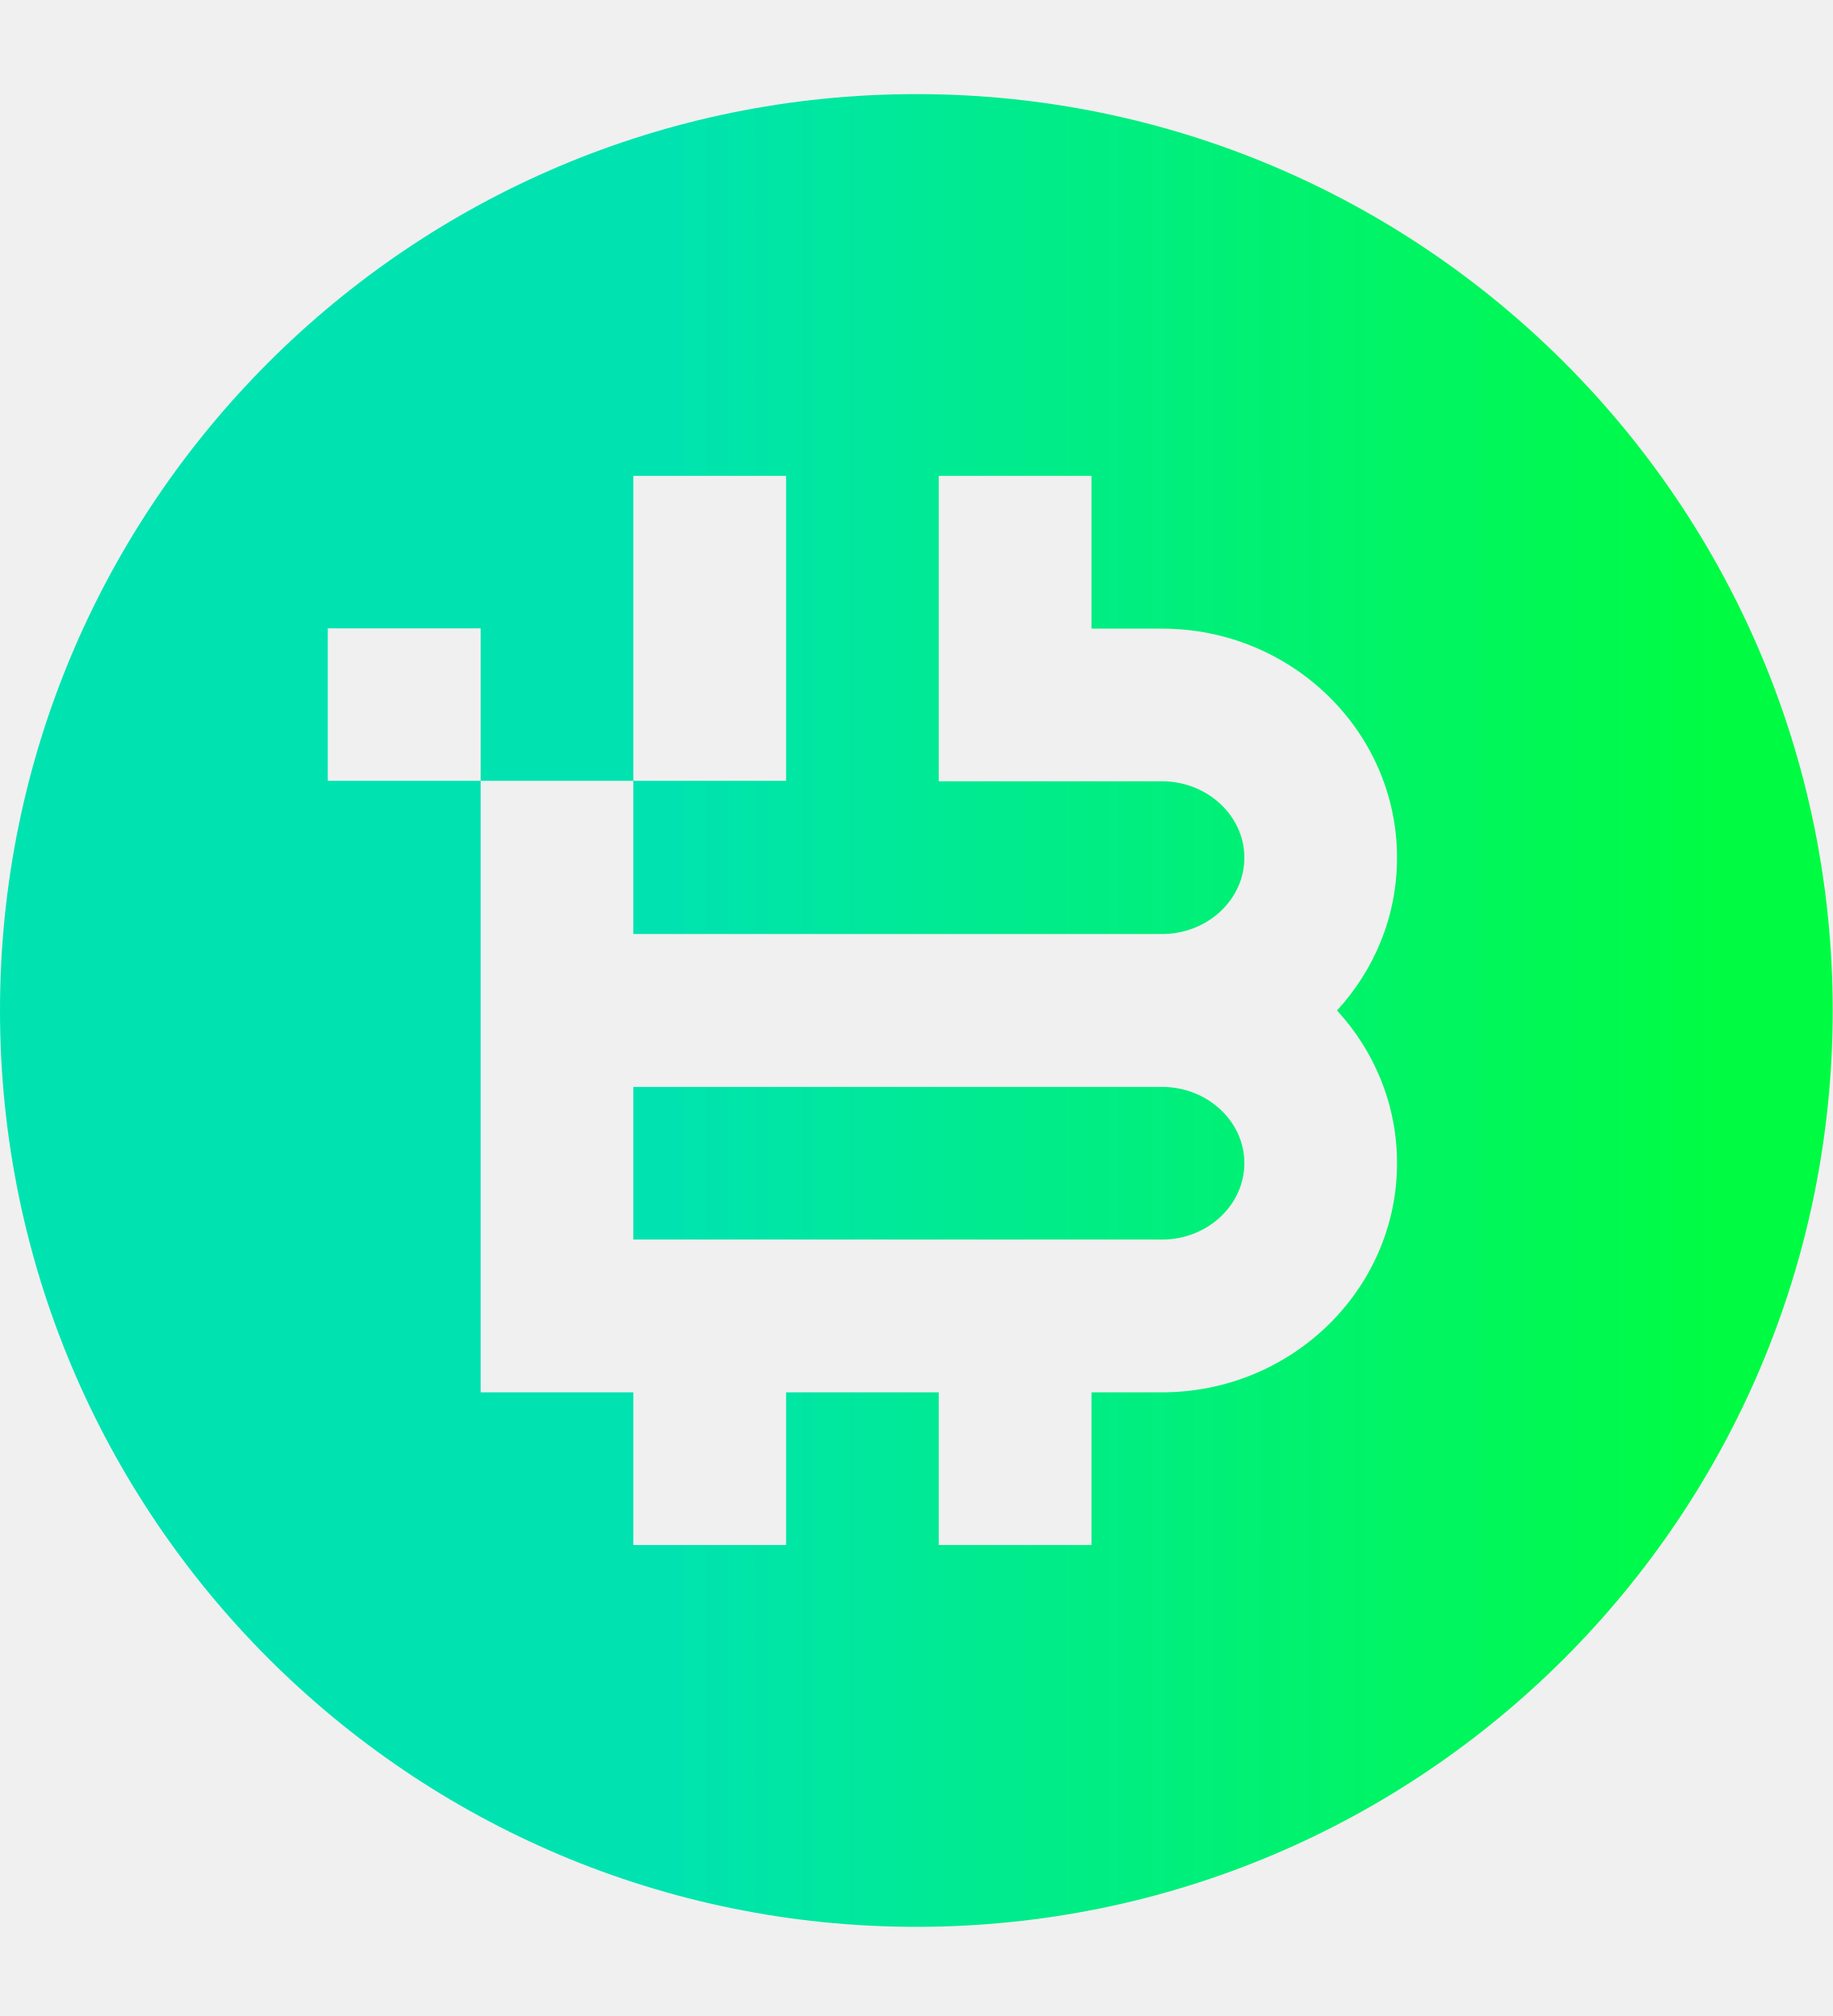
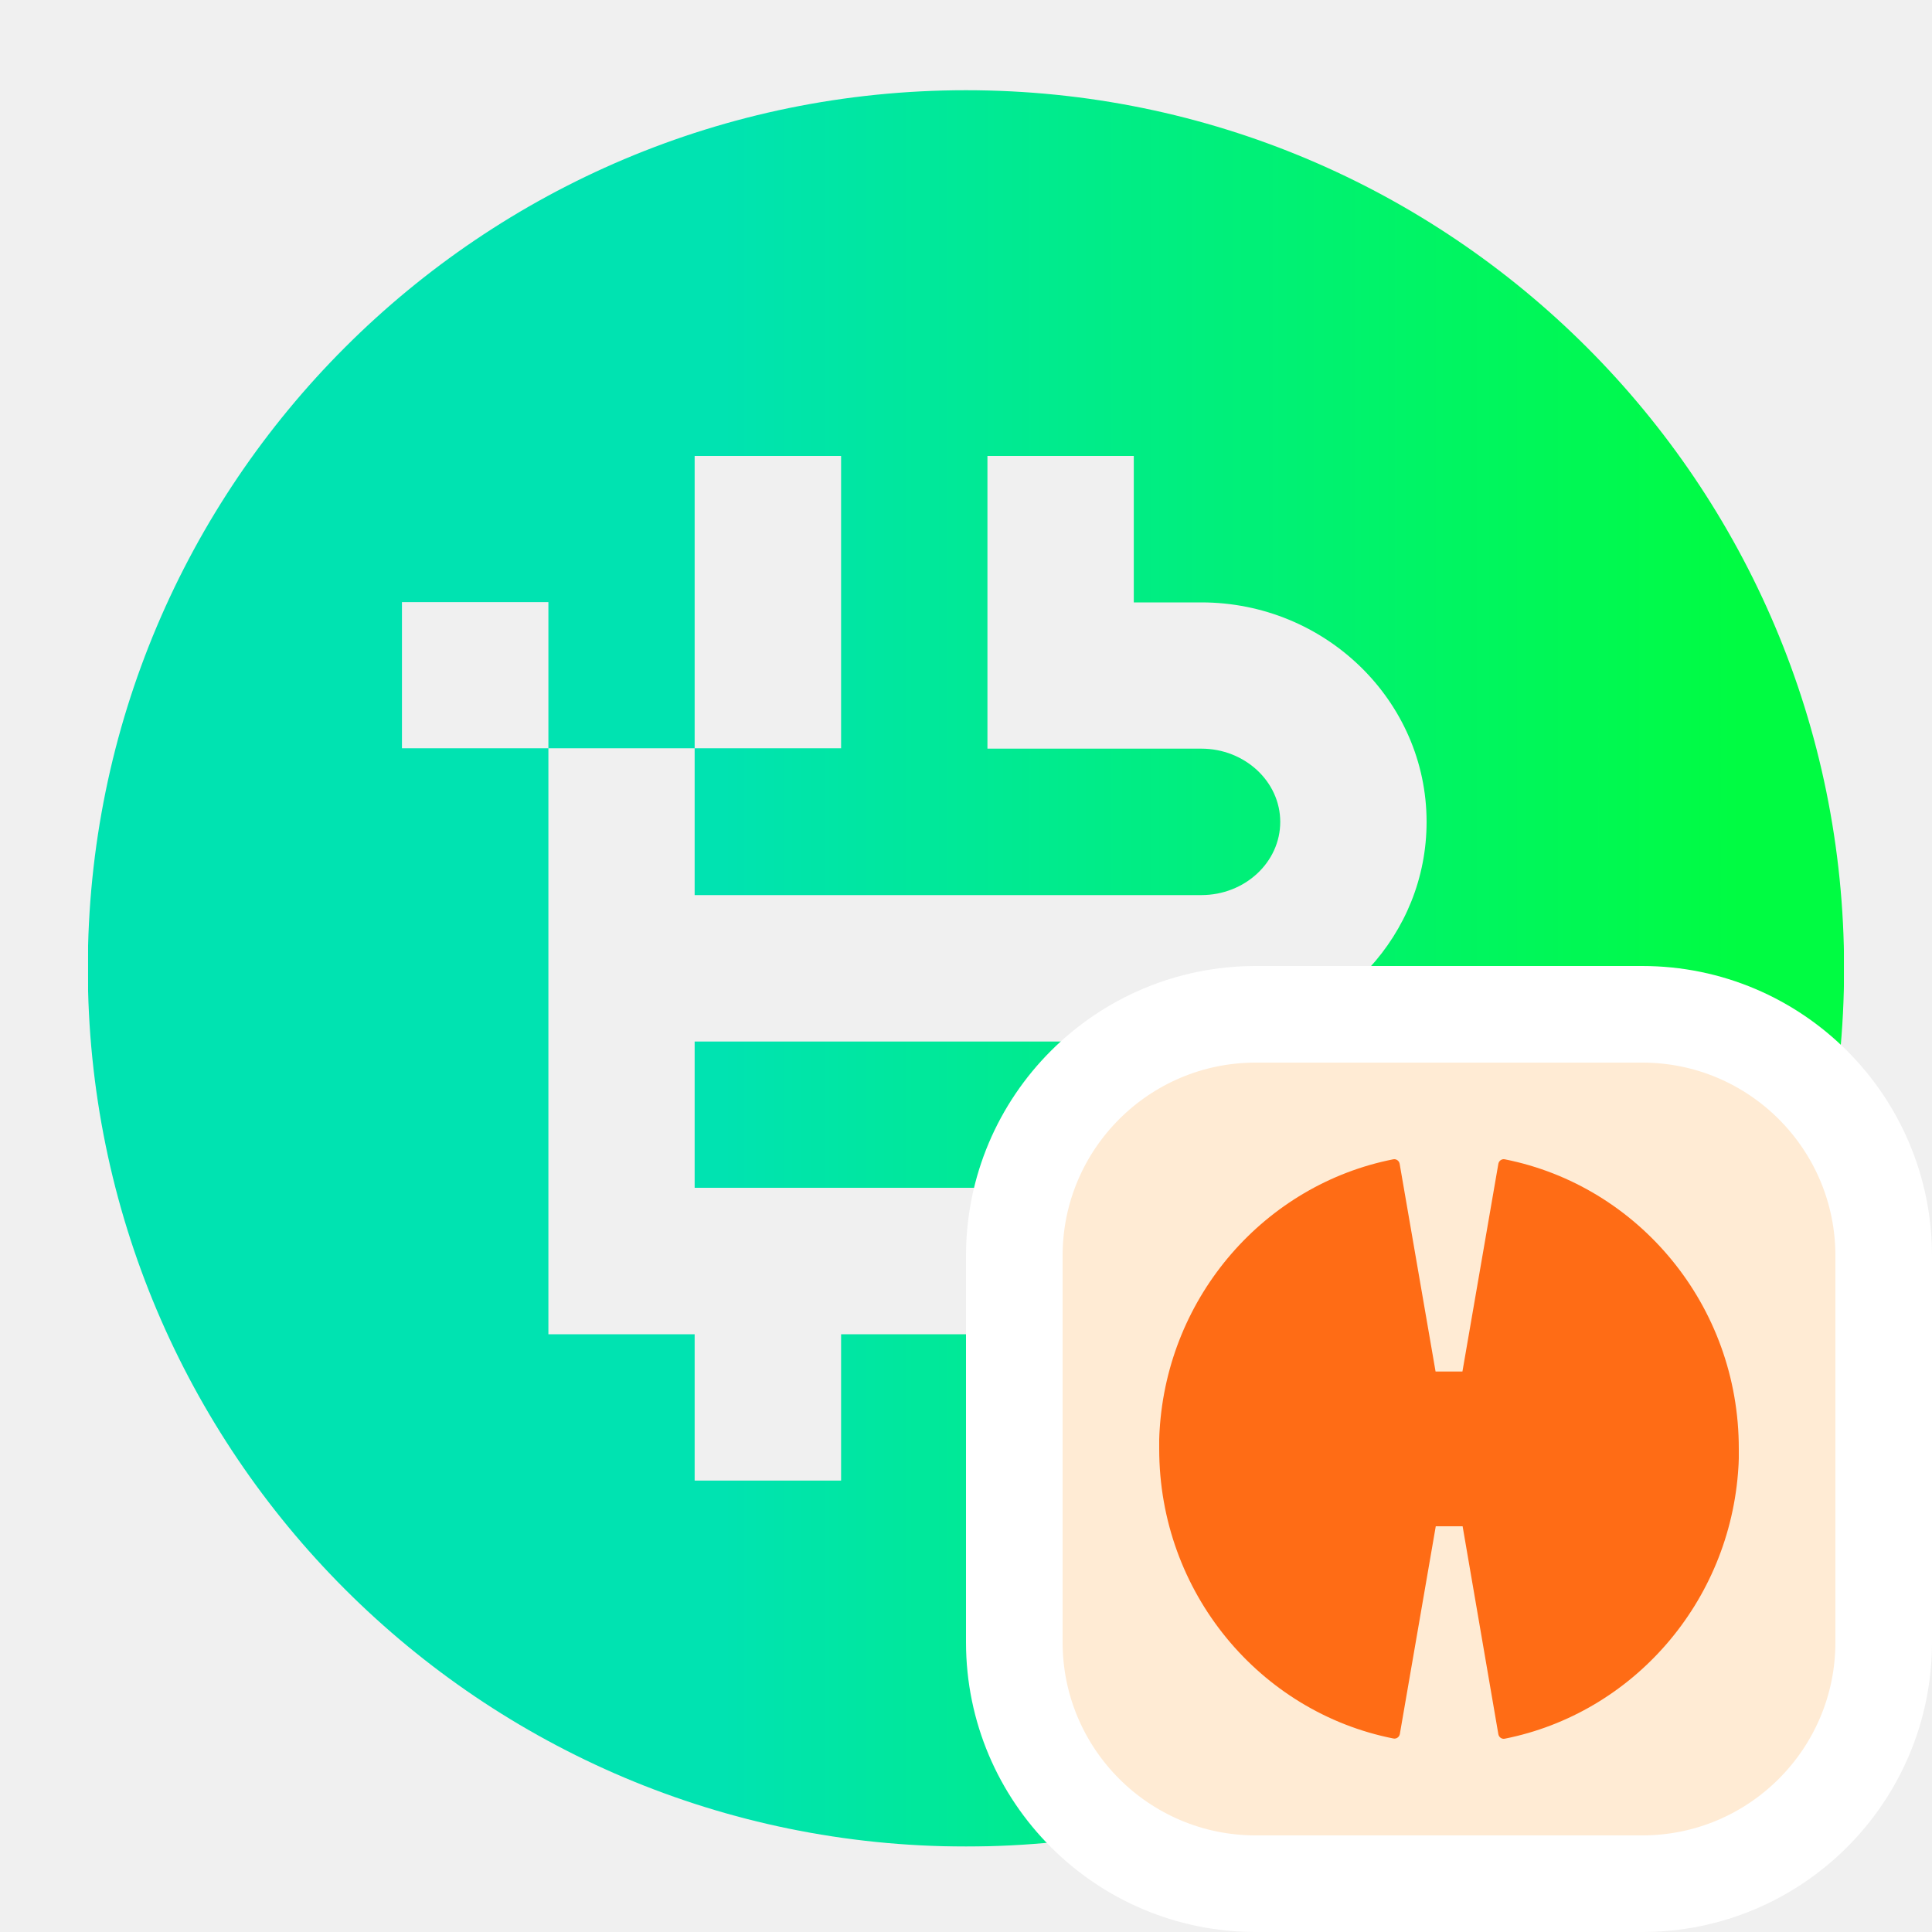
- <svg xmlns="http://www.w3.org/2000/svg" width="20" height="22" viewBox="0 0 20 22" fill="none">
-   <g clip-path="url(#clip0_10890_12140)">
-     <path fill-rule="evenodd" clip-rule="evenodd" d="M12.68 11.861H6.911V13.527H12.68C13.174 13.527 13.579 13.153 13.579 12.693C13.579 12.234 13.174 11.861 12.68 11.861ZM12.68 11.861H6.911V13.527H12.68C13.174 13.527 13.579 13.153 13.579 12.693C13.579 12.234 13.174 11.861 12.68 11.861ZM10 1.027C4.476 1.027 0 5.504 0 11.027C0 16.549 4.476 21.027 10 21.027C15.523 21.027 19.999 16.549 19.999 11.027C19.999 5.504 15.523 1.027 10 1.027ZM15.245 12.693C15.245 14.072 14.094 15.194 12.68 15.194H11.911V16.86H10.244V15.194H8.578V16.86H6.911V15.194H5.245V8.521H3.577V6.857H5.245V8.521H6.911V5.193H8.578V8.521H6.911V10.193H12.68C13.174 10.193 13.579 9.82 13.579 9.36C13.579 8.901 13.174 8.526 12.68 8.526H10.244V5.193H11.911V6.86H12.68C14.094 6.86 15.245 7.981 15.245 9.36C15.245 10 14.997 10.584 14.59 11.027C14.997 11.469 15.245 12.054 15.245 12.693ZM12.68 11.861H6.911V13.527H12.68C13.174 13.527 13.579 13.153 13.579 12.693C13.579 12.234 13.174 11.861 12.68 11.861Z" fill="url(#paint0_linear_10890_12140)" />
+ <svg xmlns="http://www.w3.org/2000/svg" width="20" height="20" viewBox="0 0 20 20" fill="none">
+   <g clip-path="url(#clip0_13486_24792)">
+     <g clip-path="url(#clip1_13486_24792)">
+       <mask id="mask0_13486_24792" style="mask-type: luminance" maskUnits="userSpaceOnUse" x="0" y="0" width="20" height="20">
+         <path d="M19.091 0.884H0.909V19.118H19.091V0.884Z" fill="white" />
+       </mask>
+       <g mask="url(#mask0_13486_24792)">
+         <path fill-rule="evenodd" clip-rule="evenodd" d="M12.436 10.782H7.191V12.296H12.436C12.886 12.296 13.253 11.957 13.253 11.539C13.253 11.121 12.886 10.782 12.436 10.782ZM12.436 10.782H7.191V12.296H12.436C12.886 12.296 13.253 11.957 13.253 11.539C13.253 11.121 12.886 10.782 12.436 10.782ZM10 0.934C4.978 0.934 0.909 5.003 0.909 10.024C0.909 15.044 4.978 19.115 10 19.115C15.021 19.115 19.09 15.044 19.09 10.024C19.09 5.003 15.021 0.934 10 0.934ZM14.768 11.539C14.768 12.793 13.721 13.812 12.436 13.812H11.737V15.327H10.222V13.812H8.707V15.327H7.191V13.812H5.677V7.746H4.161V6.233H5.677V7.746H7.191V4.72H8.707V7.746H7.191V9.266H12.436C12.886 9.266 13.253 8.927 13.253 8.508C13.253 8.091 12.886 7.75 12.436 7.75H10.222V4.72H11.737V6.236H12.436C13.721 6.236 14.768 7.256 14.768 8.508C14.768 9.091 14.543 9.621 14.172 10.024C14.543 10.426 14.768 10.957 14.768 11.539ZM12.436 10.782H7.191V12.296H12.436C12.886 12.296 13.253 11.957 13.253 11.539C13.253 11.121 12.886 10.782 12.436 10.782Z" fill="url(#paint0_linear_13486_24792)" />
+       </g>
+     </g>
  </g>
+   <rect x="10.5" y="10.5" width="9" height="9" rx="2.5" fill="#FFEBD4" />
+   <rect x="10.5" y="10.5" width="9" height="9" rx="2.5" stroke="white" />
+   <path d="M15.577 12.001C15.546 11.995 15.517 12.016 15.511 12.047L15.139 14.198H14.861L14.489 12.047C14.483 12.016 14.454 11.995 14.423 12.001C13.101 12.262 12.087 13.408 12.004 14.81C12.004 14.812 12 14.871 12 14.901C12 14.905 12 14.908 12 14.91C12 14.921 12 14.932 12 14.944C12 14.947 12 14.951 12 14.957C12 14.971 12 14.984 12 14.999C12 16.486 13.043 17.724 14.425 17.997C14.456 18.003 14.485 17.982 14.491 17.951L14.863 15.8H15.141L15.511 17.953C15.517 17.984 15.546 18.005 15.577 17.999C16.899 17.736 17.911 16.59 17.996 15.188C17.996 15.186 18 15.127 18 15.097C18 15.093 18 15.09 18 15.088C18 15.077 18 15.066 18 15.055C18 15.051 18 15.047 18 15.042C18 15.027 18 15.014 18 14.999C18.002 13.512 16.959 12.275 15.577 12.001Z" fill="#FF6C15" />
  <defs>
-     <linearGradient id="paint0_linear_10890_12140" x1="20" y1="11.029" x2="0.001" y2="11.029" gradientUnits="userSpaceOnUse">
+     <linearGradient id="paint0_linear_13486_24792" x1="19.091" y1="10.026" x2="0.91" y2="10.026" gradientUnits="userSpaceOnUse">
      <stop offset="0.059" stop-color="#00FC42" />
      <stop offset="0.638" stop-color="#00E3B1" />
    </linearGradient>
-     <clipPath id="clip0_10890_12140">
-       <rect width="20" height="20.057" fill="white" transform="translate(0 0.972656)" />
+     <clipPath id="clip0_13486_24792">
+       <rect width="20" height="20" fill="white" />
+     </clipPath>
+     <clipPath id="clip1_13486_24792">
+       <rect width="18.182" height="20" fill="white" transform="translate(0.908936)" />
    </clipPath>
  </defs>
</svg>
